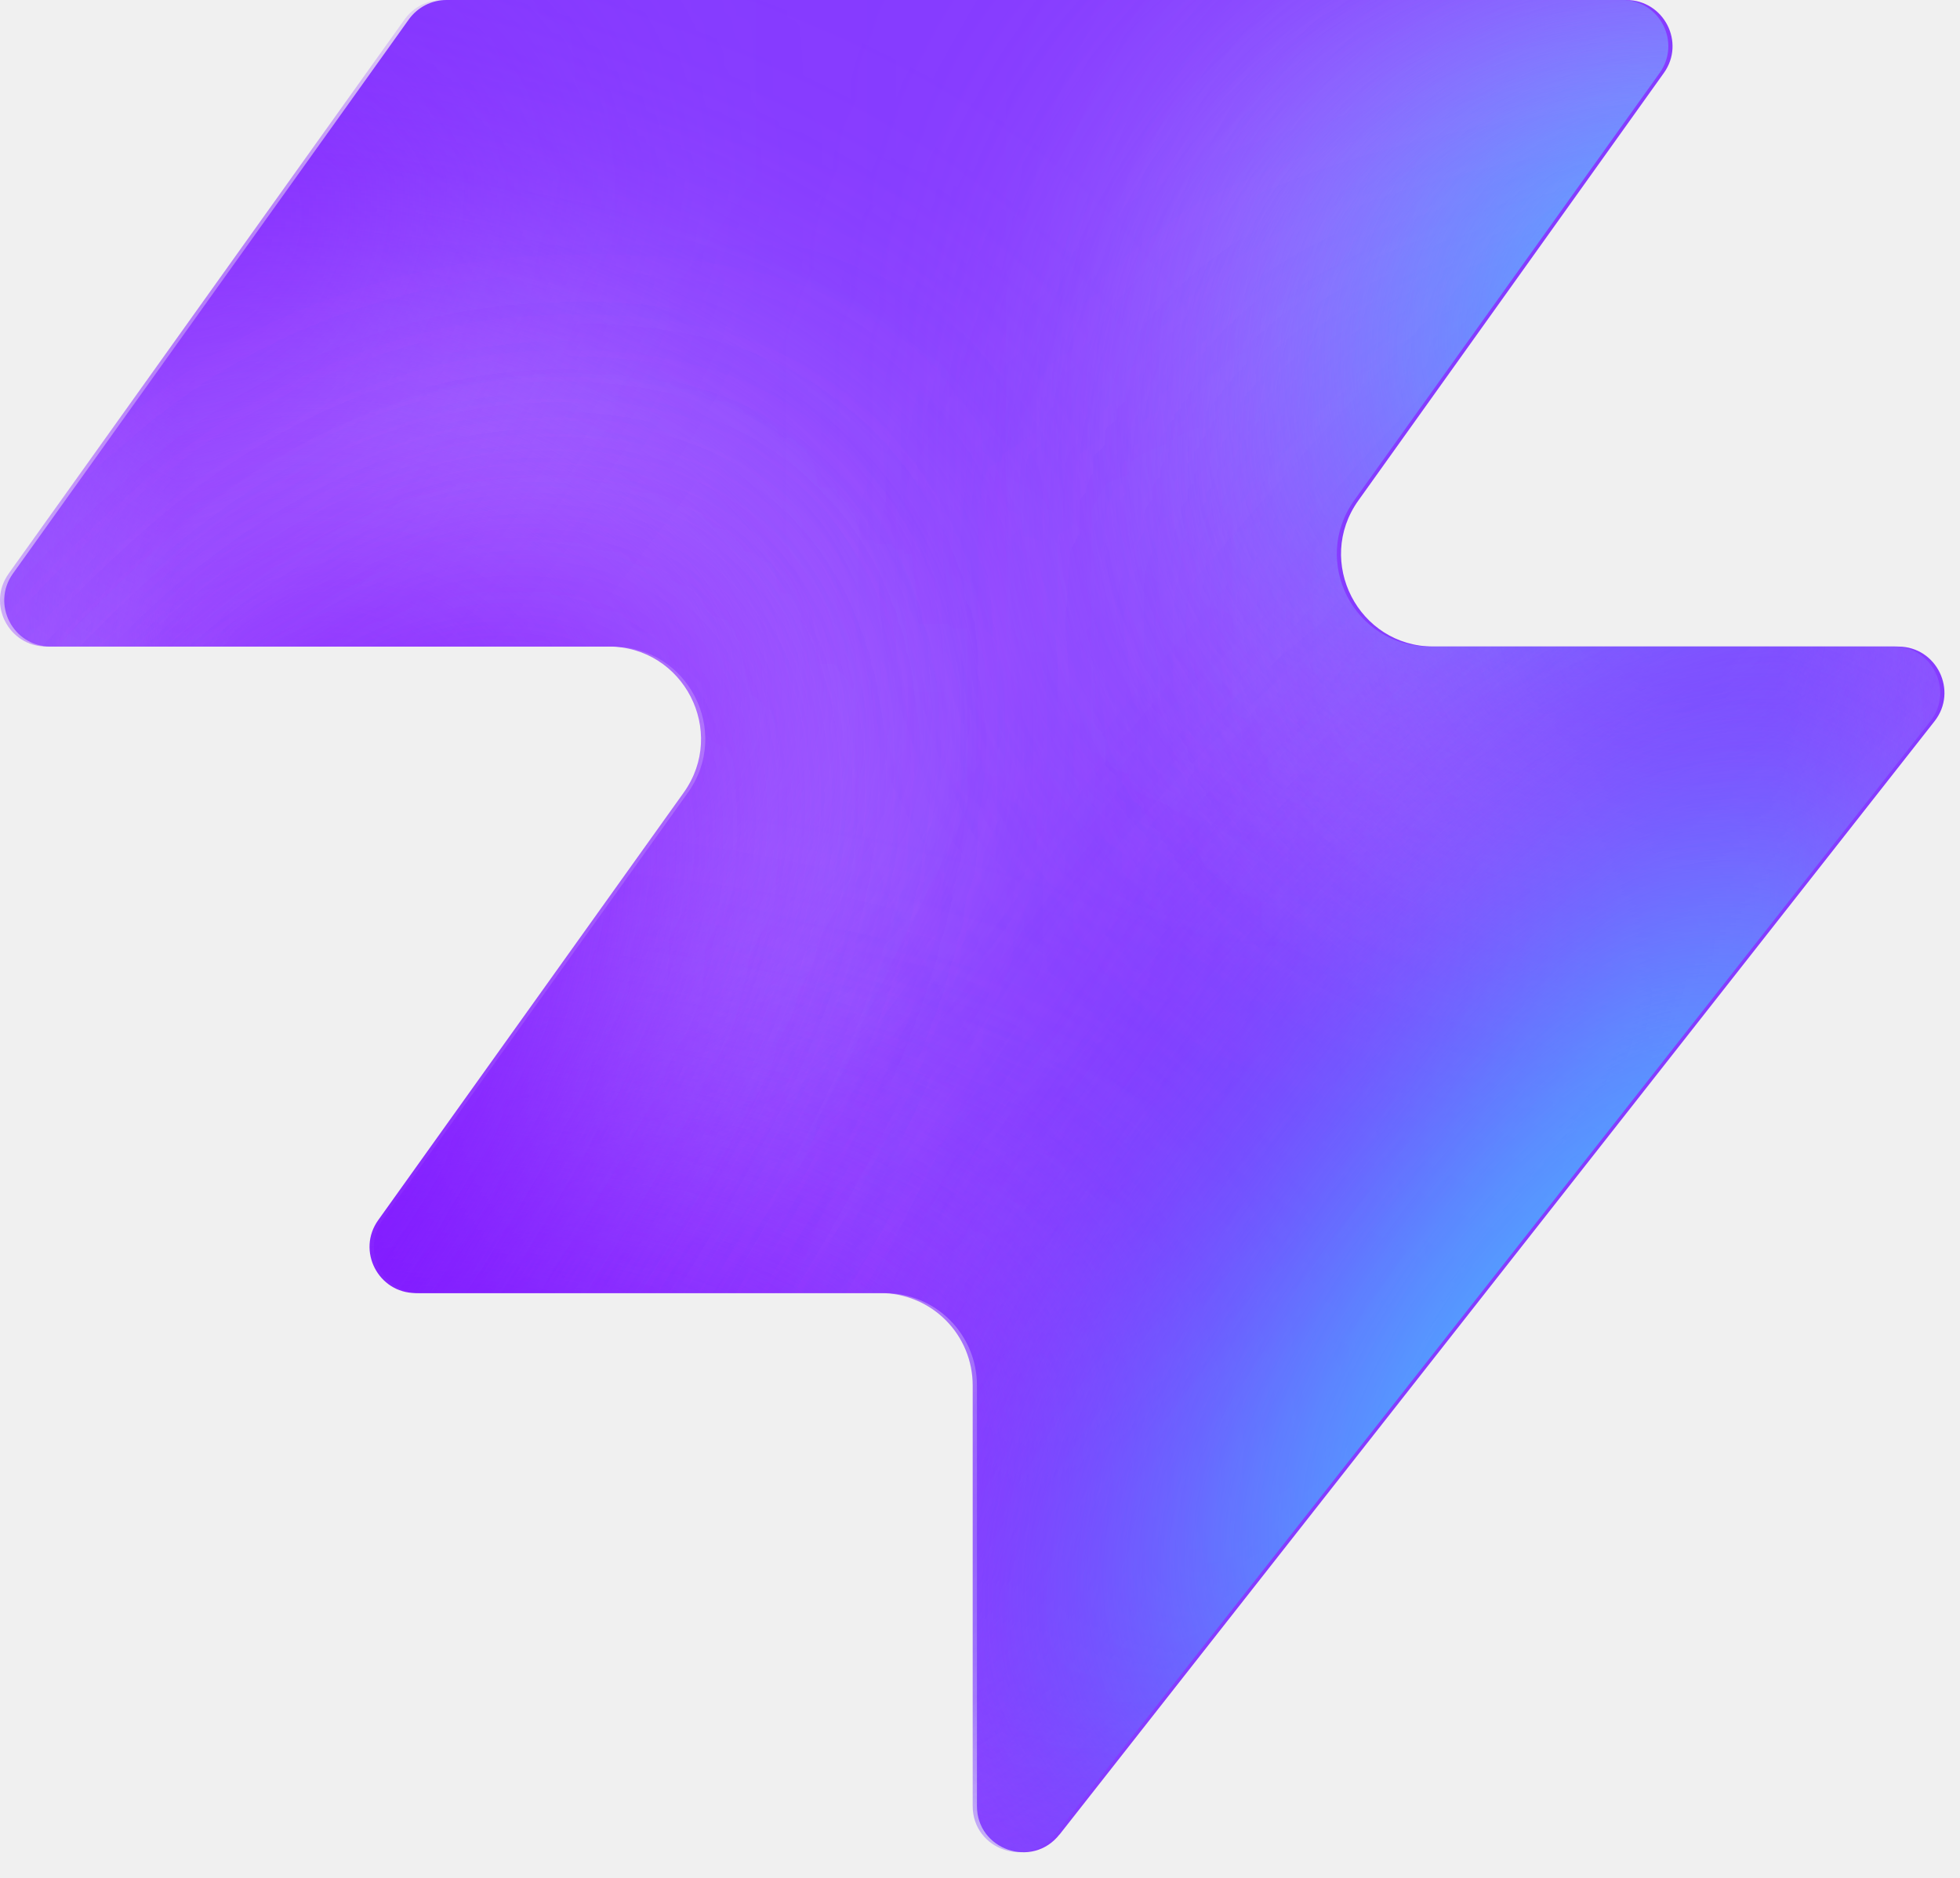
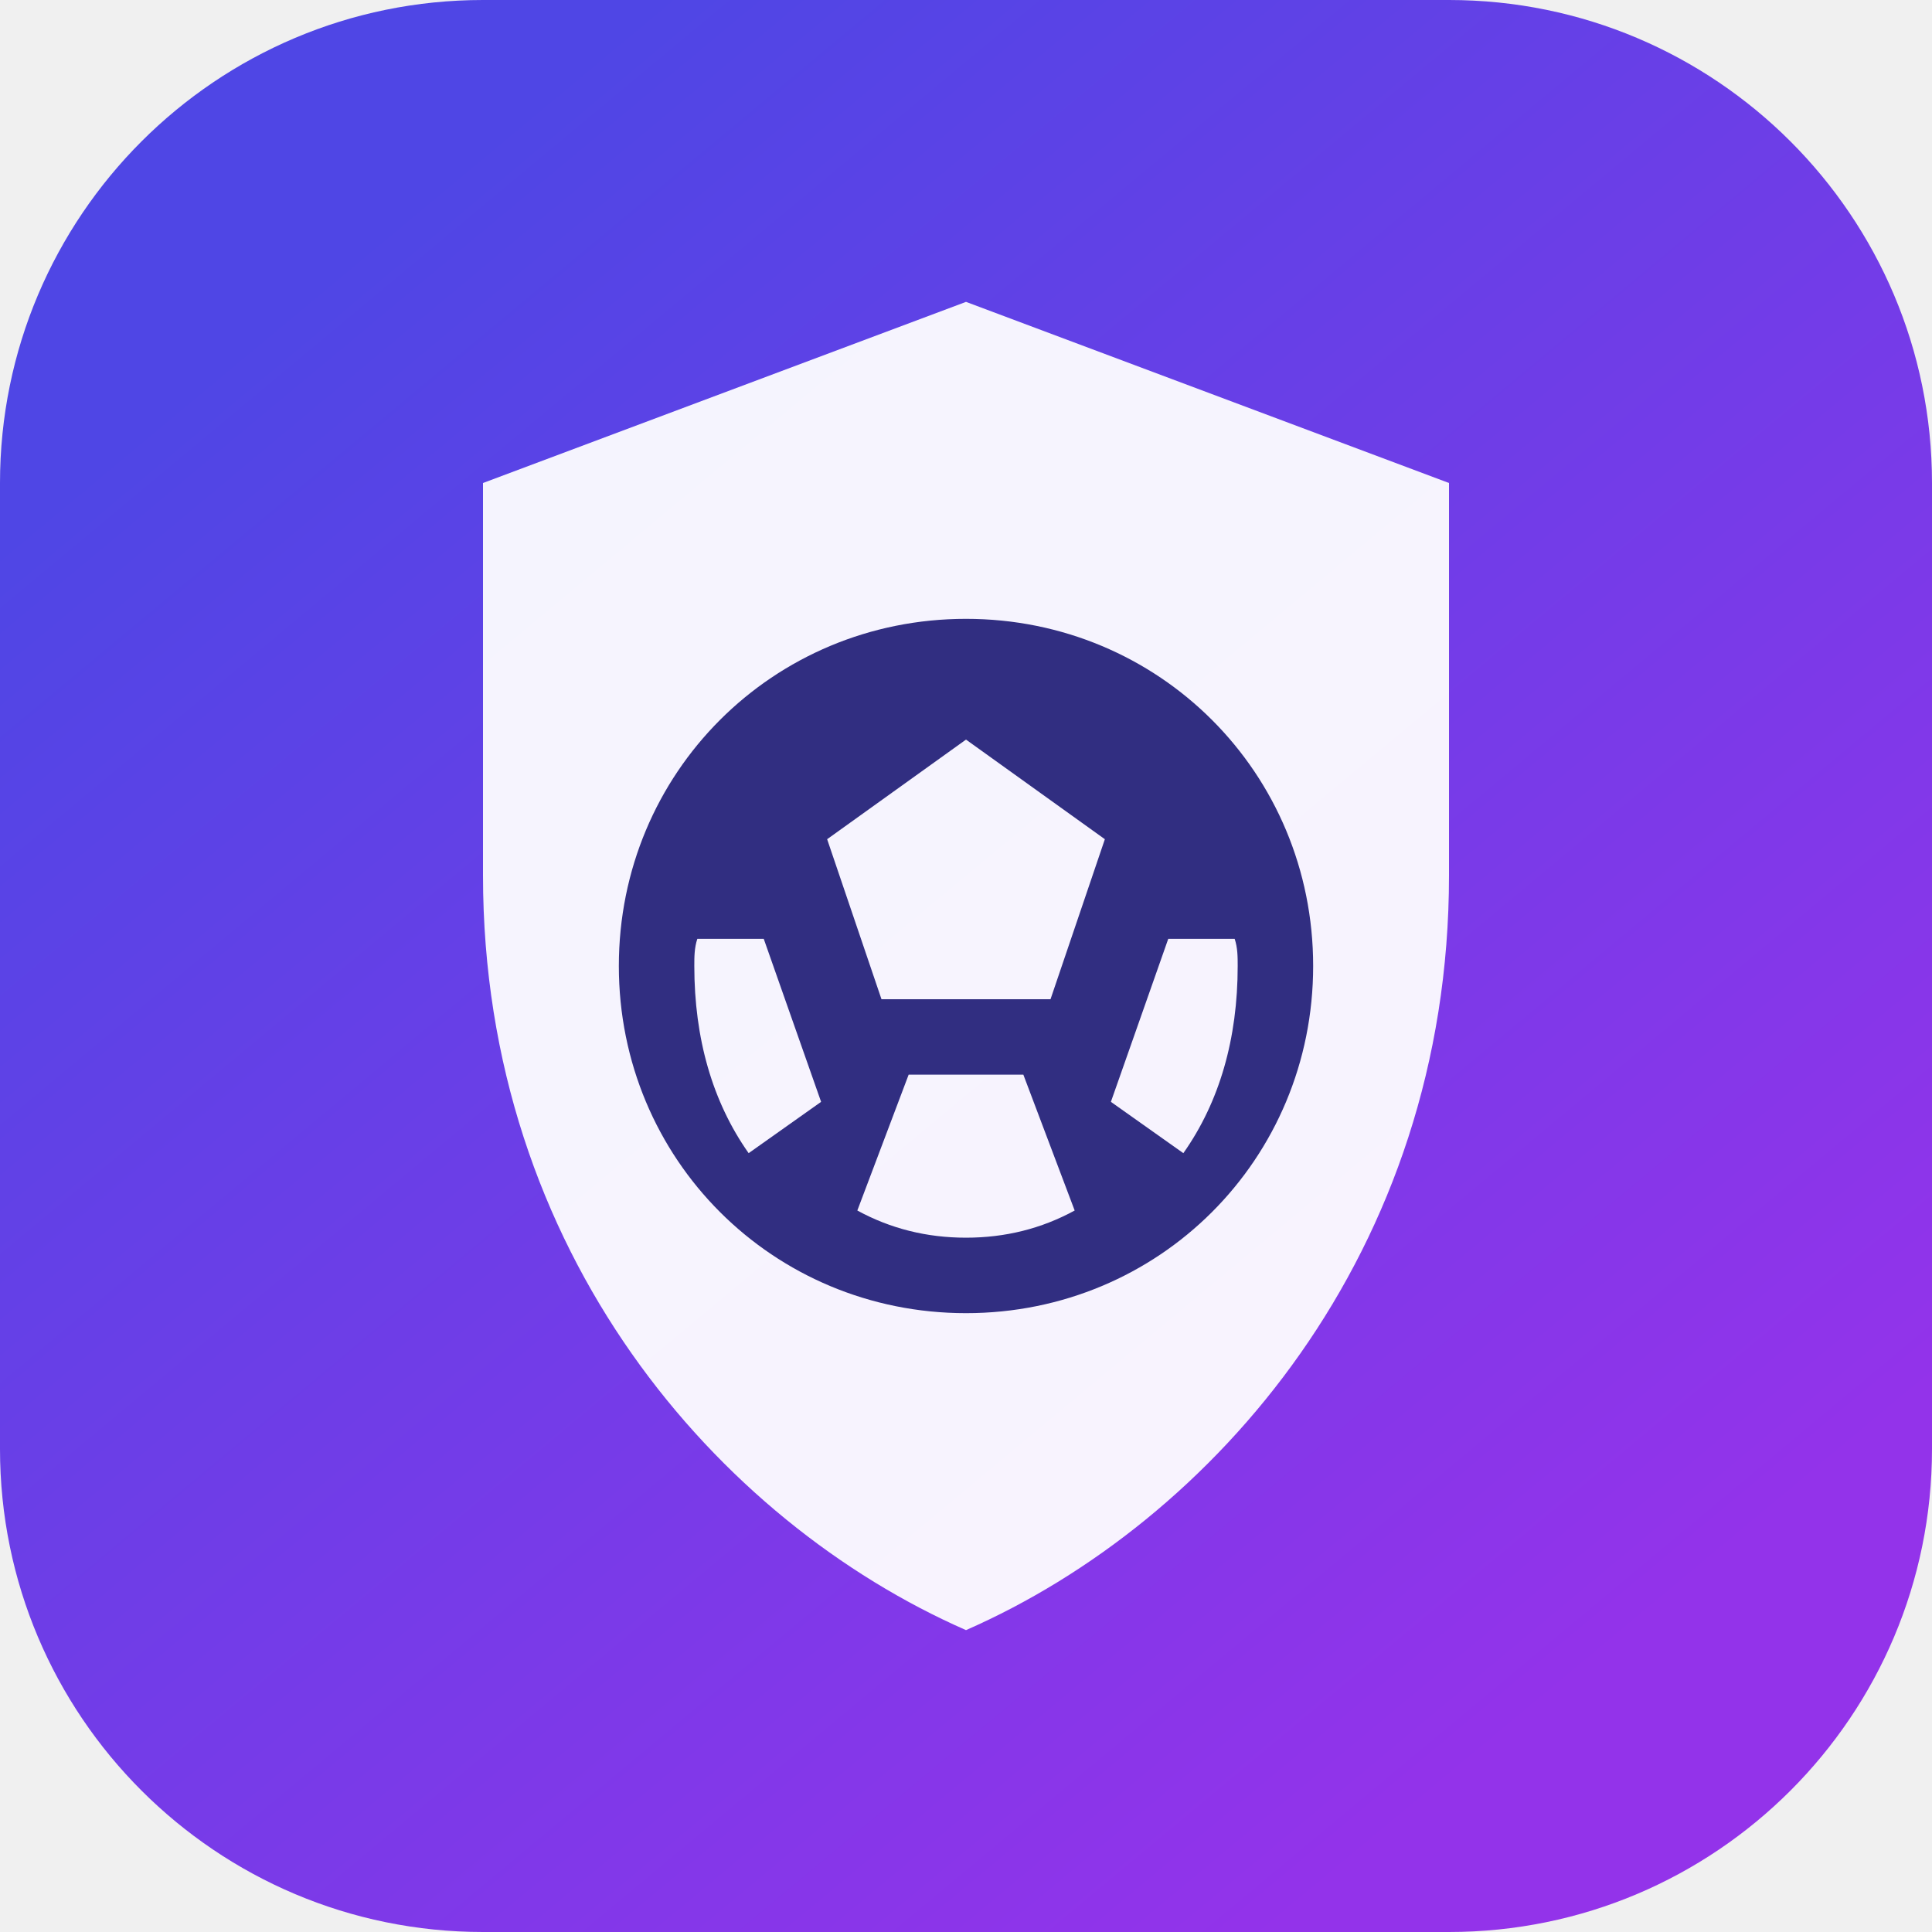
- <svg xmlns="http://www.w3.org/2000/svg" width="48" height="46" fill="none" viewBox="0 0 48 46">
-   <path fill="#863bff" d="M25.946 44.938c-.664.845-2.021.375-2.021-.698V33.937a2.26 2.26 0 0 0-2.262-2.262H10.287c-.92 0-1.456-1.04-.92-1.788l7.48-10.471c1.07-1.497 0-3.578-1.842-3.578H1.237c-.92 0-1.456-1.04-.92-1.788L10.013.474c.214-.297.556-.474.92-.474h28.894c.92 0 1.456 1.04.92 1.788l-7.48 10.471c-1.07 1.498 0 3.579 1.842 3.579h11.377c.943 0 1.473 1.088.89 1.83L25.947 44.94z" style="fill:#863bff;fill:color(display-p3 .525 .23 1);fill-opacity:1" />
-   <mask id="a" width="48" height="46" x="0" y="0" maskUnits="userSpaceOnUse" style="mask-type:alpha">
-     <path fill="#000" d="M25.842 44.938c-.664.844-2.021.375-2.021-.698V33.937a2.26 2.26 0 0 0-2.262-2.262H10.183c-.92 0-1.456-1.04-.92-1.788l7.48-10.471c1.07-1.498 0-3.579-1.842-3.579H1.133c-.92 0-1.456-1.04-.92-1.787L9.91.473c.214-.297.556-.474.92-.474h28.894c.92 0 1.456 1.04.92 1.788l-7.48 10.471c-1.07 1.498 0 3.578 1.842 3.578h11.377c.943 0 1.473 1.088.89 1.832L25.843 44.94z" style="fill:#000;fill-opacity:1" />
-   </mask>
-   <g mask="url(#a)">
-     <g filter="url(#b)">
-       <ellipse cx="5.508" cy="14.704" fill="#ede6ff" rx="5.508" ry="14.704" style="fill:#ede6ff;fill:color(display-p3 .927 .903 1);fill-opacity:1" transform="matrix(.00324 1 1 -.00324 -4.47 31.516)" />
-     </g>
-     <g filter="url(#c)">
-       <ellipse cx="10.399" cy="29.851" fill="#ede6ff" rx="10.399" ry="29.851" style="fill:#ede6ff;fill:color(display-p3 .927 .903 1);fill-opacity:1" transform="matrix(.00324 1 1 -.00324 -39.328 7.883)" />
-     </g>
-     <g filter="url(#d)">
-       <ellipse cx="5.508" cy="30.487" fill="#7e14ff" rx="5.508" ry="30.487" style="fill:#7e14ff;fill:color(display-p3 .492 .077 1);fill-opacity:1" transform="rotate(89.814 -25.913 -14.639)scale(1 -1)" />
-     </g>
-     <g filter="url(#e)">
-       <ellipse cx="5.508" cy="30.599" fill="#7e14ff" rx="5.508" ry="30.599" style="fill:#7e14ff;fill:color(display-p3 .492 .077 1);fill-opacity:1" transform="rotate(89.814 -32.644 -3.334)scale(1 -1)" />
-     </g>
-     <g filter="url(#f)">
-       <ellipse cx="5.508" cy="30.599" fill="#7e14ff" rx="5.508" ry="30.599" style="fill:#7e14ff;fill:color(display-p3 .492 .077 1);fill-opacity:1" transform="matrix(.00324 1 1 -.00324 -34.34 30.47)" />
-     </g>
-     <g filter="url(#g)">
-       <ellipse cx="14.072" cy="22.078" fill="#ede6ff" rx="14.072" ry="22.078" style="fill:#ede6ff;fill:color(display-p3 .927 .903 1);fill-opacity:1" transform="rotate(93.35 24.506 48.493)scale(-1 1)" />
-     </g>
-     <g filter="url(#h)">
-       <ellipse cx="3.47" cy="21.501" fill="#7e14ff" rx="3.47" ry="21.501" style="fill:#7e14ff;fill:color(display-p3 .492 .077 1);fill-opacity:1" transform="rotate(89.009 28.708 47.59)scale(-1 1)" />
-     </g>
-     <g filter="url(#i)">
-       <ellipse cx="3.47" cy="21.501" fill="#7e14ff" rx="3.47" ry="21.501" style="fill:#7e14ff;fill:color(display-p3 .492 .077 1);fill-opacity:1" transform="rotate(89.009 28.708 47.59)scale(-1 1)" />
-     </g>
-     <g filter="url(#j)">
-       <ellipse cx=".387" cy="8.972" fill="#7e14ff" rx="4.407" ry="29.108" style="fill:#7e14ff;fill:color(display-p3 .492 .077 1);fill-opacity:1" transform="rotate(39.51 .387 8.972)" />
-     </g>
-     <g filter="url(#k)">
-       <ellipse cx="47.523" cy="-6.092" fill="#7e14ff" rx="4.407" ry="29.108" style="fill:#7e14ff;fill:color(display-p3 .492 .077 1);fill-opacity:1" transform="rotate(37.892 47.523 -6.092)" />
-     </g>
-     <g filter="url(#l)">
-       <ellipse cx="41.412" cy="6.333" fill="#47bfff" rx="5.971" ry="9.665" style="fill:#47bfff;fill:color(display-p3 .28 .748 1);fill-opacity:1" transform="rotate(37.892 41.412 6.333)" />
-     </g>
-     <g filter="url(#m)">
-       <ellipse cx="-1.879" cy="38.332" fill="#7e14ff" rx="4.407" ry="29.108" style="fill:#7e14ff;fill:color(display-p3 .492 .077 1);fill-opacity:1" transform="rotate(37.892 -1.88 38.332)" />
-     </g>
-     <g filter="url(#n)">
-       <ellipse cx="-1.879" cy="38.332" fill="#7e14ff" rx="4.407" ry="29.108" style="fill:#7e14ff;fill:color(display-p3 .492 .077 1);fill-opacity:1" transform="rotate(37.892 -1.88 38.332)" />
-     </g>
-     <g filter="url(#o)">
-       <ellipse cx="35.651" cy="29.907" fill="#7e14ff" rx="4.407" ry="29.108" style="fill:#7e14ff;fill:color(display-p3 .492 .077 1);fill-opacity:1" transform="rotate(37.892 35.651 29.907)" />
-     </g>
-     <g filter="url(#p)">
-       <ellipse cx="38.418" cy="32.4" fill="#47bfff" rx="5.971" ry="15.297" style="fill:#47bfff;fill:color(display-p3 .28 .748 1);fill-opacity:1" transform="rotate(37.892 38.418 32.4)" />
-     </g>
-   </g>
+ <svg xmlns="http://www.w3.org/2000/svg" viewBox="0 0 64 64">
  <defs>
-     <filter id="b" width="60.045" height="41.654" x="-19.77" y="16.149" color-interpolation-filters="sRGB" filterUnits="userSpaceOnUse">
-       <feFlood flood-opacity="0" result="BackgroundImageFix" />
-       <feBlend in="SourceGraphic" in2="BackgroundImageFix" result="shape" />
-       <feGaussianBlur result="effect1_foregroundBlur_2002_17158" stdDeviation="7.659" />
-     </filter>
-     <filter id="c" width="90.34" height="51.437" x="-54.613" y="-7.533" color-interpolation-filters="sRGB" filterUnits="userSpaceOnUse">
-       <feFlood flood-opacity="0" result="BackgroundImageFix" />
-       <feBlend in="SourceGraphic" in2="BackgroundImageFix" result="shape" />
-       <feGaussianBlur result="effect1_foregroundBlur_2002_17158" stdDeviation="7.659" />
-     </filter>
-     <filter id="d" width="79.355" height="29.4" x="-49.64" y="2.03" color-interpolation-filters="sRGB" filterUnits="userSpaceOnUse">
-       <feFlood flood-opacity="0" result="BackgroundImageFix" />
-       <feBlend in="SourceGraphic" in2="BackgroundImageFix" result="shape" />
-       <feGaussianBlur result="effect1_foregroundBlur_2002_17158" stdDeviation="4.596" />
-     </filter>
-     <filter id="e" width="79.579" height="29.4" x="-45.045" y="20.029" color-interpolation-filters="sRGB" filterUnits="userSpaceOnUse">
-       <feFlood flood-opacity="0" result="BackgroundImageFix" />
-       <feBlend in="SourceGraphic" in2="BackgroundImageFix" result="shape" />
-       <feGaussianBlur result="effect1_foregroundBlur_2002_17158" stdDeviation="4.596" />
-     </filter>
-     <filter id="f" width="79.579" height="29.4" x="-43.513" y="21.178" color-interpolation-filters="sRGB" filterUnits="userSpaceOnUse">
-       <feFlood flood-opacity="0" result="BackgroundImageFix" />
-       <feBlend in="SourceGraphic" in2="BackgroundImageFix" result="shape" />
-       <feGaussianBlur result="effect1_foregroundBlur_2002_17158" stdDeviation="4.596" />
-     </filter>
-     <filter id="g" width="74.749" height="58.852" x="15.756" y="-17.901" color-interpolation-filters="sRGB" filterUnits="userSpaceOnUse">
-       <feFlood flood-opacity="0" result="BackgroundImageFix" />
-       <feBlend in="SourceGraphic" in2="BackgroundImageFix" result="shape" />
-       <feGaussianBlur result="effect1_foregroundBlur_2002_17158" stdDeviation="7.659" />
-     </filter>
-     <filter id="h" width="61.377" height="25.362" x="23.548" y="2.284" color-interpolation-filters="sRGB" filterUnits="userSpaceOnUse">
-       <feFlood flood-opacity="0" result="BackgroundImageFix" />
-       <feBlend in="SourceGraphic" in2="BackgroundImageFix" result="shape" />
-       <feGaussianBlur result="effect1_foregroundBlur_2002_17158" stdDeviation="4.596" />
-     </filter>
-     <filter id="i" width="61.377" height="25.362" x="23.548" y="2.284" color-interpolation-filters="sRGB" filterUnits="userSpaceOnUse">
-       <feFlood flood-opacity="0" result="BackgroundImageFix" />
-       <feBlend in="SourceGraphic" in2="BackgroundImageFix" result="shape" />
-       <feGaussianBlur result="effect1_foregroundBlur_2002_17158" stdDeviation="4.596" />
-     </filter>
-     <filter id="j" width="56.045" height="63.649" x="-27.636" y="-22.853" color-interpolation-filters="sRGB" filterUnits="userSpaceOnUse">
-       <feFlood flood-opacity="0" result="BackgroundImageFix" />
-       <feBlend in="SourceGraphic" in2="BackgroundImageFix" result="shape" />
-       <feGaussianBlur result="effect1_foregroundBlur_2002_17158" stdDeviation="4.596" />
-     </filter>
-     <filter id="k" width="54.814" height="64.646" x="20.116" y="-38.415" color-interpolation-filters="sRGB" filterUnits="userSpaceOnUse">
-       <feFlood flood-opacity="0" result="BackgroundImageFix" />
-       <feBlend in="SourceGraphic" in2="BackgroundImageFix" result="shape" />
-       <feGaussianBlur result="effect1_foregroundBlur_2002_17158" stdDeviation="4.596" />
-     </filter>
-     <filter id="l" width="33.541" height="35.313" x="24.641" y="-11.323" color-interpolation-filters="sRGB" filterUnits="userSpaceOnUse">
-       <feFlood flood-opacity="0" result="BackgroundImageFix" />
-       <feBlend in="SourceGraphic" in2="BackgroundImageFix" result="shape" />
-       <feGaussianBlur result="effect1_foregroundBlur_2002_17158" stdDeviation="4.596" />
-     </filter>
-     <filter id="m" width="54.814" height="64.646" x="-29.286" y="6.009" color-interpolation-filters="sRGB" filterUnits="userSpaceOnUse">
-       <feFlood flood-opacity="0" result="BackgroundImageFix" />
-       <feBlend in="SourceGraphic" in2="BackgroundImageFix" result="shape" />
-       <feGaussianBlur result="effect1_foregroundBlur_2002_17158" stdDeviation="4.596" />
-     </filter>
-     <filter id="n" width="54.814" height="64.646" x="-29.286" y="6.009" color-interpolation-filters="sRGB" filterUnits="userSpaceOnUse">
-       <feFlood flood-opacity="0" result="BackgroundImageFix" />
-       <feBlend in="SourceGraphic" in2="BackgroundImageFix" result="shape" />
-       <feGaussianBlur result="effect1_foregroundBlur_2002_17158" stdDeviation="4.596" />
-     </filter>
-     <filter id="o" width="54.814" height="64.646" x="8.244" y="-2.416" color-interpolation-filters="sRGB" filterUnits="userSpaceOnUse">
-       <feFlood flood-opacity="0" result="BackgroundImageFix" />
-       <feBlend in="SourceGraphic" in2="BackgroundImageFix" result="shape" />
-       <feGaussianBlur result="effect1_foregroundBlur_2002_17158" stdDeviation="4.596" />
-     </filter>
-     <filter id="p" width="39.409" height="43.623" x="18.713" y="10.588" color-interpolation-filters="sRGB" filterUnits="userSpaceOnUse">
-       <feFlood flood-opacity="0" result="BackgroundImageFix" />
-       <feBlend in="SourceGraphic" in2="BackgroundImageFix" result="shape" />
-       <feGaussianBlur result="effect1_foregroundBlur_2002_17158" stdDeviation="4.596" />
-     </filter>
+     <linearGradient id="bg" x1="12" y1="8" x2="52" y2="56" gradientUnits="userSpaceOnUse">
+       <stop stop-color="#4f46e5" />
+       <stop offset="1" stop-color="#9333ea" />
+     </linearGradient>
  </defs>
+   <rect width="64" height="64" rx="16" fill="url(#bg)" />
+   <path d="M32 10L48 16V29C48 41.5 40.2 50.4 32 54C23.8 50.4 16 41.5 16 29V16L32 10Z" fill="white" fill-opacity="0.94" />
+   <path d="M32 20.5C25.6 20.5 20.5 25.6 20.5 32C20.5 38.4 25.6 43.5 32 43.5C38.4 43.5 43.5 38.4 43.5 32C43.5 25.6 38.4 20.5 32 20.5ZM32 24.5L36.6 27.8L34.8 33.1H29.2L27.4 27.8L32 24.5ZM25.3 31.1L27.2 36.5L24.8 38.2C23.6 36.5 23 34.4 23 32C23 31.7 23 31.4 23.1 31.1H25.3ZM30.1 35.6H33.9L35.6 40.1C34.5 40.7 33.3 41 32 41C30.7 41 29.5 40.7 28.4 40.1L30.1 35.6ZM38.7 31.1H40.9C41 31.4 41 31.7 41 32C41 34.4 40.4 36.5 39.2 38.2L36.8 36.5L38.7 31.1Z" fill="#312e81" />
</svg>
